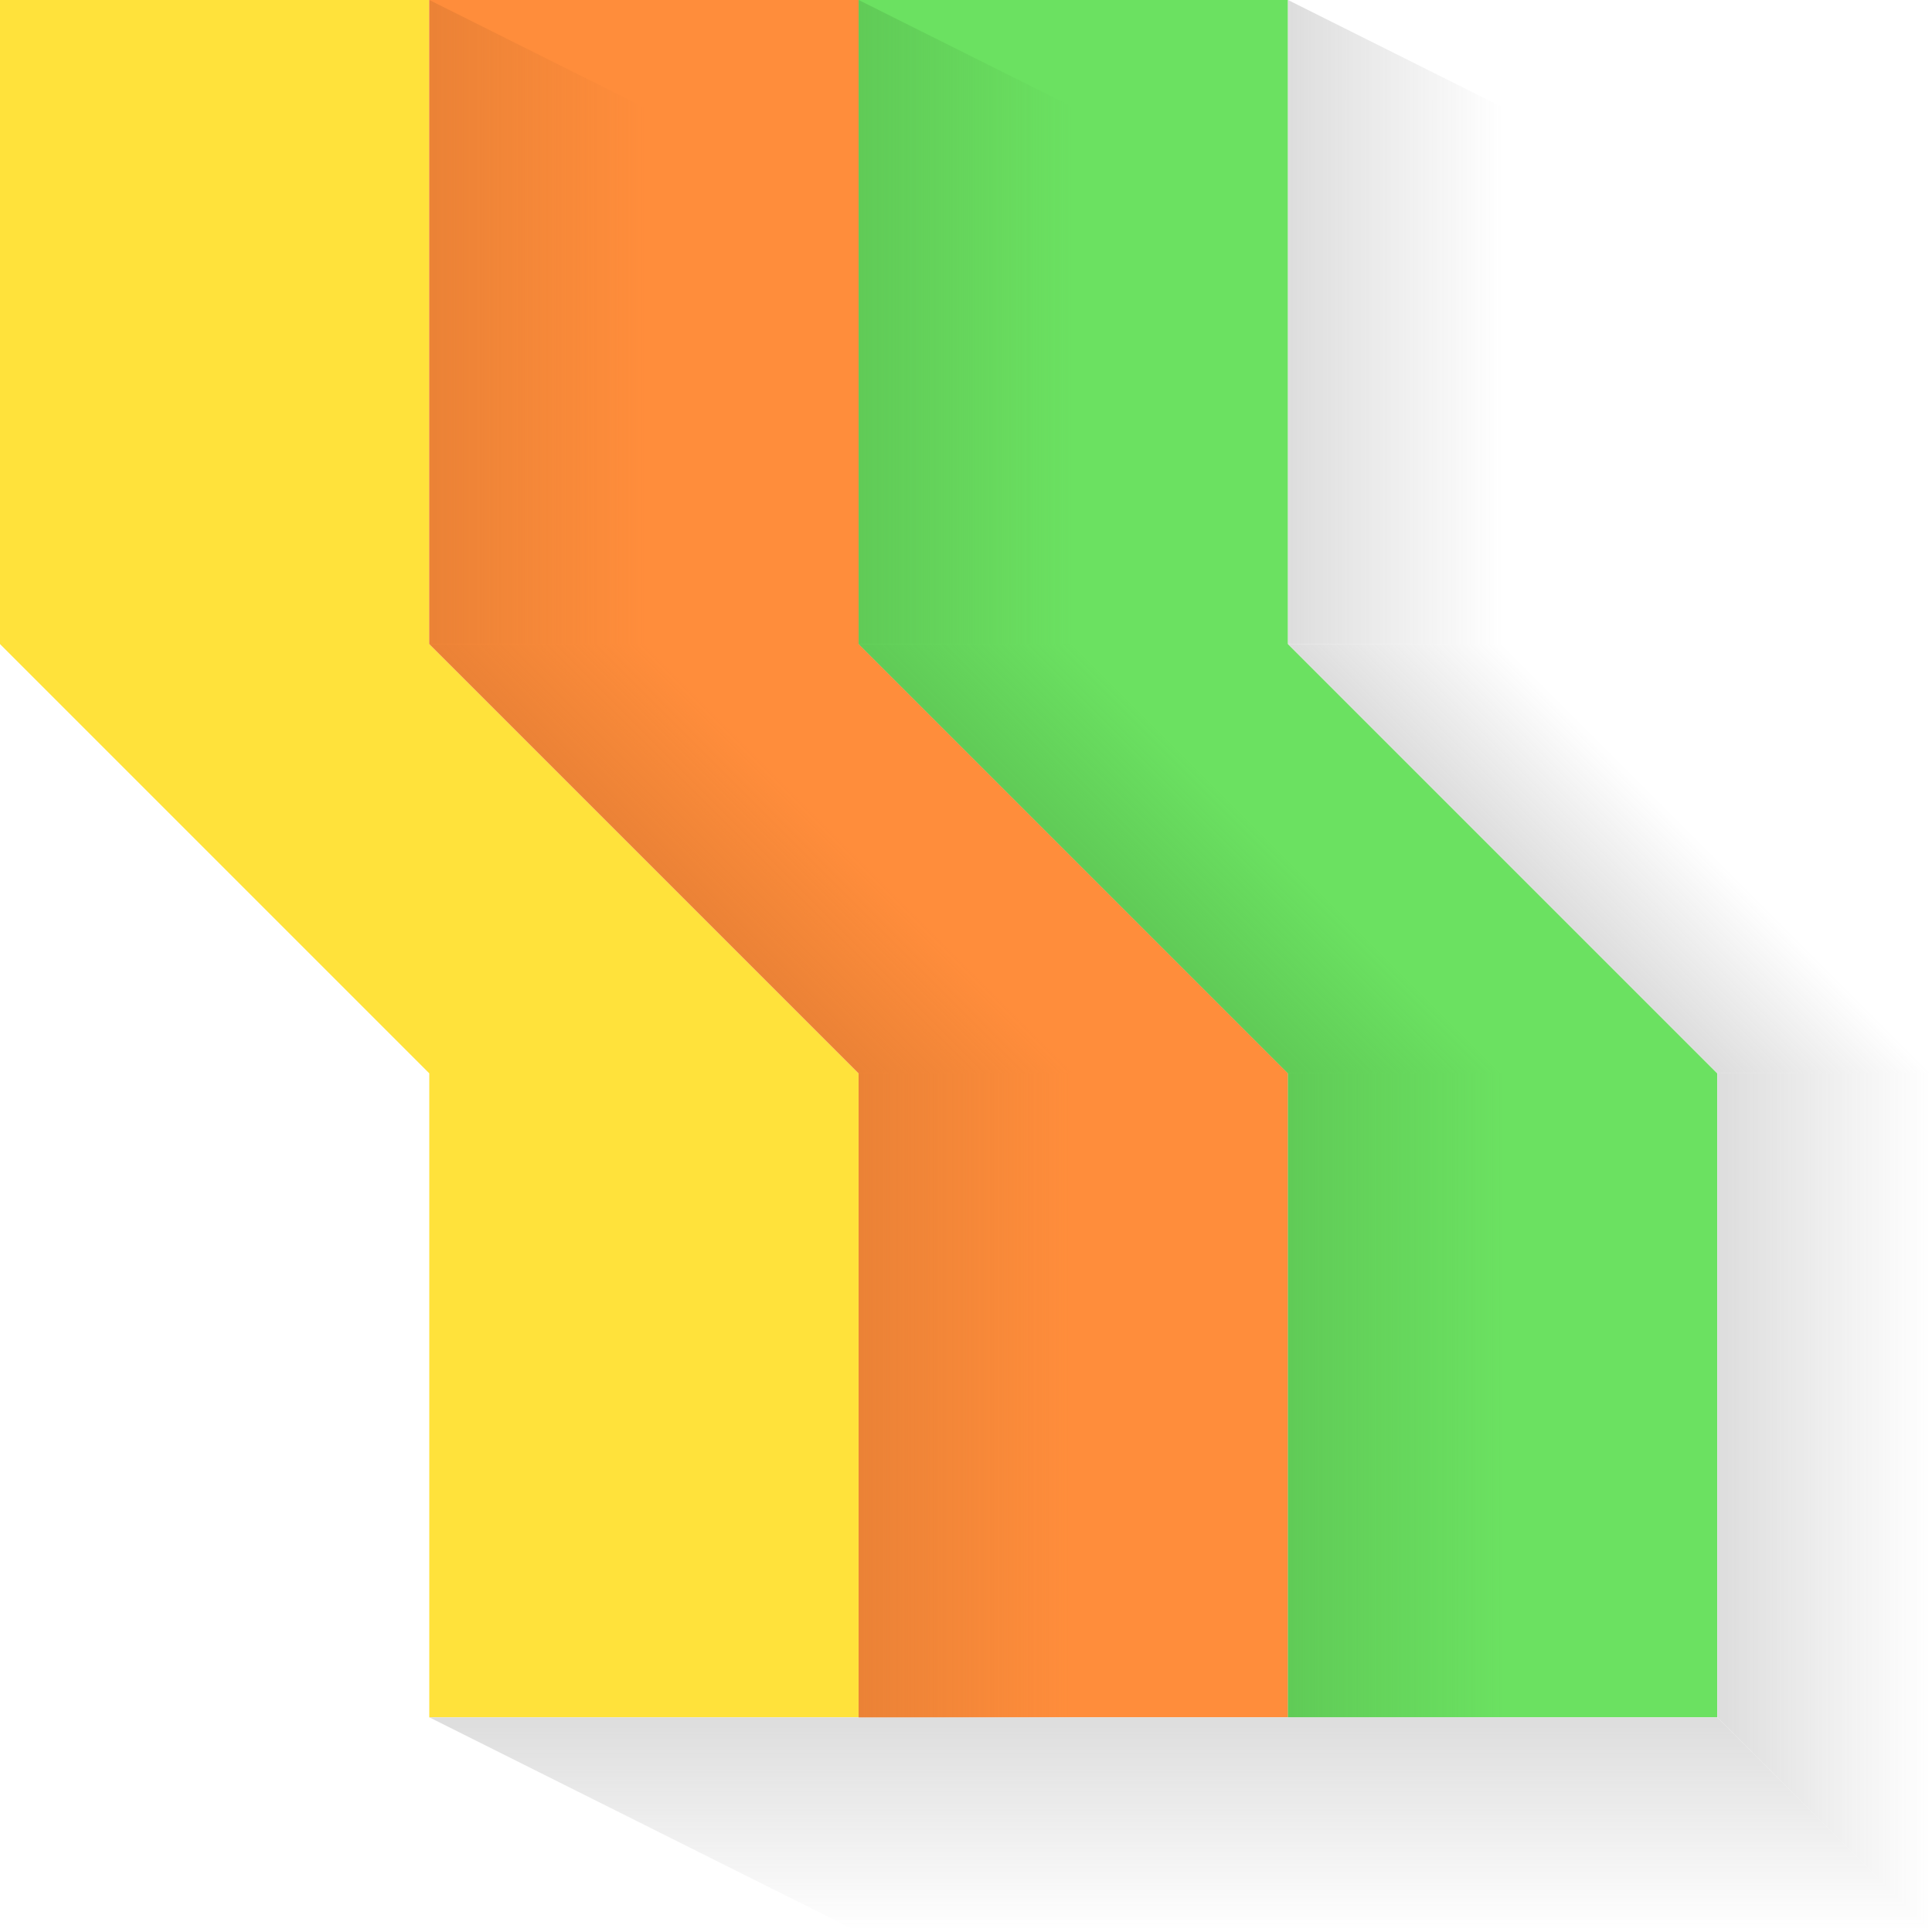
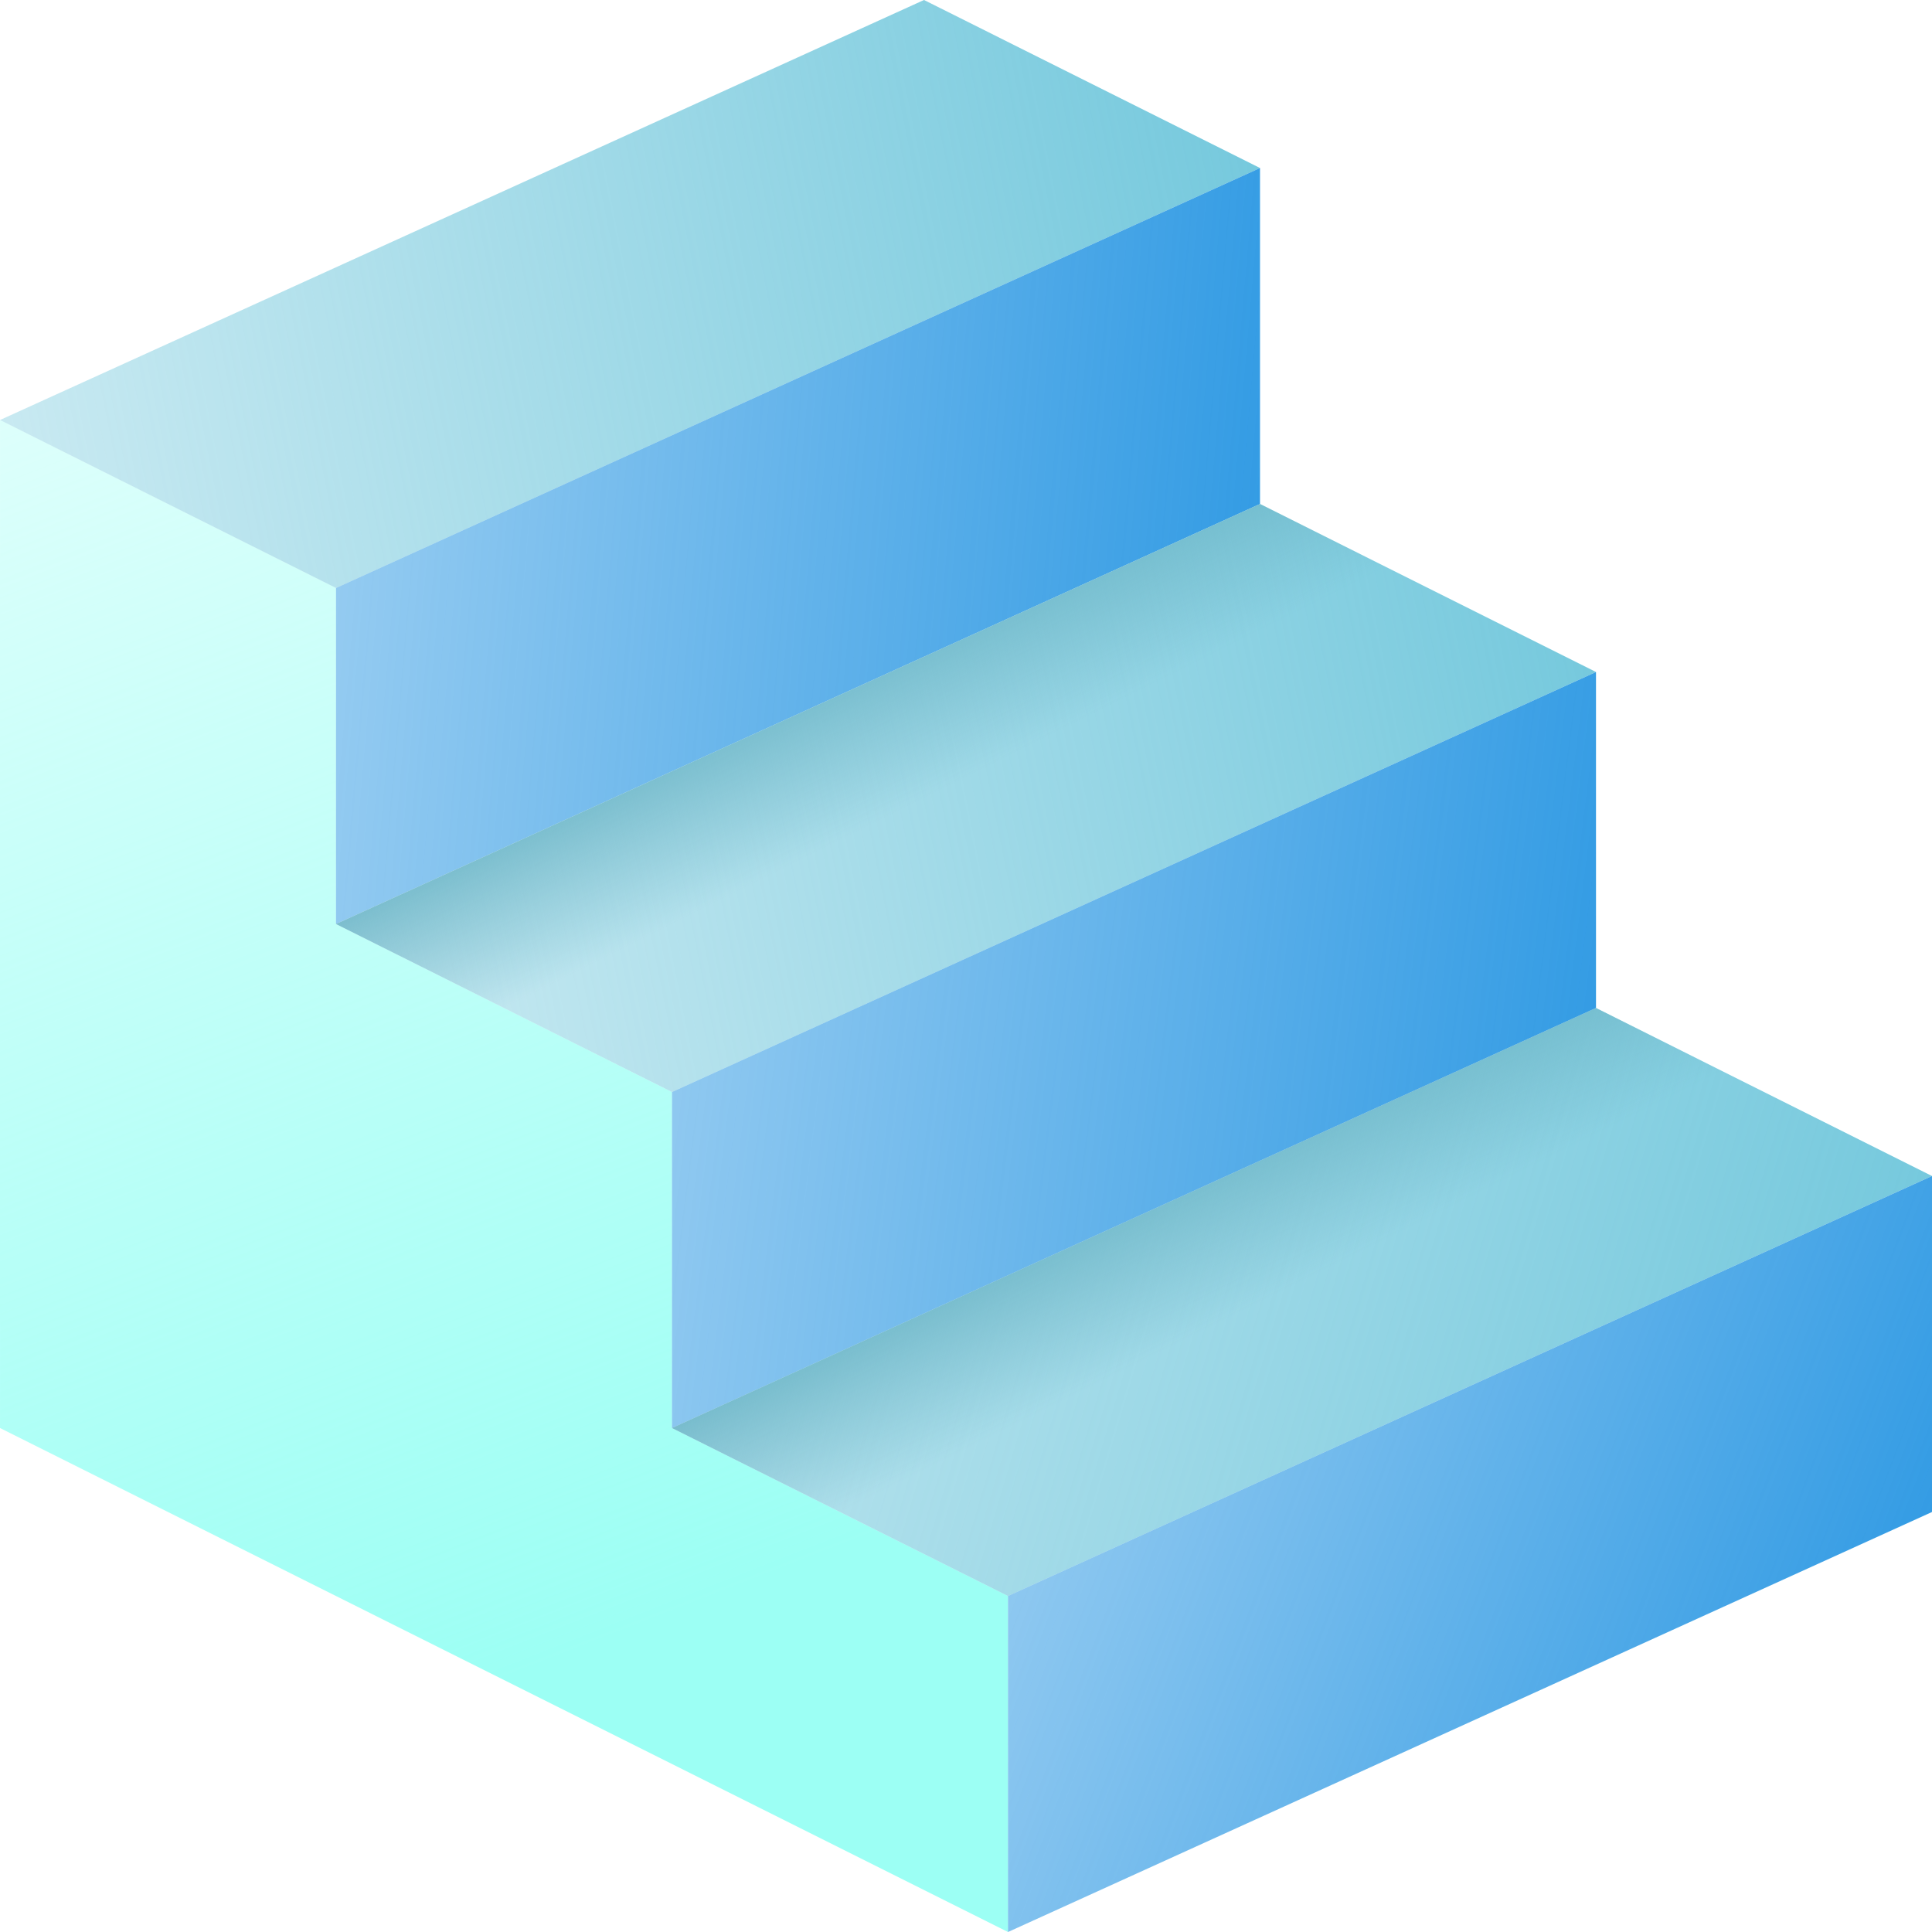
- <svg xmlns="http://www.w3.org/2000/svg" xmlns:xlink="http://www.w3.org/1999/xlink" width="25.4mm" height="25.4mm" viewBox="0 0 25.4 25.4" version="1.1" id="svg8">
+ <svg xmlns="http://www.w3.org/2000/svg" xmlns:xlink="http://www.w3.org/1999/xlink" width="121.708mm" height="121.708mm" viewBox="0 0 121.708 121.708" version="1.1" id="svg8">
  <defs id="defs2">
-     <linearGradient id="linearGradient4369">
-       <stop style="stop-color:#dddddd;stop-opacity:1;" offset="0" id="stop4371" />
-       <stop style="stop-color:#dddddd;stop-opacity:0;" offset="1" id="stop4373" />
+     <linearGradient id="linearGradient4750">
+       <stop style="stop-color:#76c9dd;stop-opacity:1;" offset="0" id="stop4746" />
+       <stop style="stop-color:#76c9dd;stop-opacity:0;" offset="1" id="stop4748" />
    </linearGradient>
-     <linearGradient id="linearGradient4361">
-       <stop style="stop-color:#dddddd;stop-opacity:1;" offset="0" id="stop4363" />
-       <stop style="stop-color:#dddddd;stop-opacity:0;" offset="1" id="stop4365" />
+     <linearGradient id="linearGradient4742">
+       <stop style="stop-color:#76c9dd;stop-opacity:1;" offset="0" id="stop4738" />
+       <stop style="stop-color:#76c9dd;stop-opacity:0;" offset="1" id="stop4740" />
    </linearGradient>
-     <linearGradient id="linearGradient4353">
-       <stop style="stop-color:#dddddd;stop-opacity:1;" offset="0" id="stop4355" />
-       <stop style="stop-color:#dddddd;stop-opacity:0;" offset="1" id="stop4357" />
+     <linearGradient id="linearGradient4734">
+       <stop style="stop-color:#76c9dd;stop-opacity:1;" offset="0" id="stop4730" />
+       <stop style="stop-color:#76c9dd;stop-opacity:0;" offset="1" id="stop4732" />
    </linearGradient>
-     <linearGradient id="linearGradient4345">
-       <stop style="stop-color:#dddddd;stop-opacity:1;" offset="0" id="stop4347" />
-       <stop style="stop-color:#dddddd;stop-opacity:0;" offset="1" id="stop4349" />
+     <linearGradient id="linearGradient4726">
+       <stop style="stop-color:#349ce4;stop-opacity:1;" offset="0" id="stop4722" />
+       <stop style="stop-color:#349ce4;stop-opacity:0;" offset="1" id="stop4724" />
    </linearGradient>
-     <linearGradient id="linearGradient4337">
-       <stop style="stop-color:#60cb57;stop-opacity:1;" offset="0" id="stop4339" />
-       <stop style="stop-color:#60cb57;stop-opacity:0;" offset="1" id="stop4341" />
+     <linearGradient id="linearGradient4718">
+       <stop style="stop-color:#349ce4;stop-opacity:1;" offset="0" id="stop4714" />
+       <stop style="stop-color:#349ce4;stop-opacity:0;" offset="1" id="stop4716" />
    </linearGradient>
-     <linearGradient id="linearGradient4329">
-       <stop style="stop-color:#60cb57;stop-opacity:1;" offset="0" id="stop4331" />
-       <stop style="stop-color:#60cb57;stop-opacity:0;" offset="1" id="stop4333" />
+     <linearGradient id="linearGradient4710">
+       <stop style="stop-color:#349ce4;stop-opacity:1;" offset="0" id="stop4706" />
+       <stop style="stop-color:#349ce4;stop-opacity:0;" offset="1" id="stop4708" />
    </linearGradient>
-     <linearGradient id="linearGradient4321">
-       <stop style="stop-color:#60cb57;stop-opacity:1;" offset="0" id="stop4323" />
-       <stop style="stop-color:#60cb57;stop-opacity:0;" offset="1" id="stop4325" />
+     <linearGradient id="linearGradient4702">
+       <stop style="stop-color:#9cfff4;stop-opacity:1;" offset="0" id="stop4698" />
+       <stop style="stop-color:#9cfff4;stop-opacity:0;" offset="1" id="stop4700" />
    </linearGradient>
-     <linearGradient id="linearGradient4313">
-       <stop style="stop-color:#eb8236;stop-opacity:1;" offset="0" id="stop4315" />
-       <stop style="stop-color:#eb8236;stop-opacity:0;" offset="1" id="stop4317" />
+     <linearGradient id="linearGradient4646">
+       <stop style="stop-color:#69b3c5;stop-opacity:1;" offset="0" id="stop4642" />
+       <stop style="stop-color:#69b3c5;stop-opacity:0;" offset="1" id="stop4644" />
    </linearGradient>
-     <linearGradient id="linearGradient4305">
-       <stop style="stop-color:#eb8236;stop-opacity:1;" offset="0" id="stop4307" />
-       <stop style="stop-color:#eb8236;stop-opacity:0;" offset="1" id="stop4309" />
-     </linearGradient>
-     <linearGradient id="linearGradient4297">
-       <stop style="stop-color:#eb8236;stop-opacity:1;" offset="0" id="stop4299" />
-       <stop style="stop-color:#eb8236;stop-opacity:0;" offset="1" id="stop4301" />
-     </linearGradient>
-     <linearGradient xlink:href="#linearGradient4297" id="linearGradient4303" x1="22.578" y1="109.322" x2="25.4" y2="109.322" gradientUnits="userSpaceOnUse" />
-     <linearGradient xlink:href="#linearGradient4305" id="linearGradient4311" x1="28.222" y1="123.433" x2="31.044" y2="123.433" gradientUnits="userSpaceOnUse" />
-     <linearGradient xlink:href="#linearGradient4313" id="linearGradient4319" x1="25.4" y1="116.378" x2="26.811" y2="114.967" gradientUnits="userSpaceOnUse" />
-     <linearGradient xlink:href="#linearGradient4321" id="linearGradient4327" x1="22.578" y1="109.322" x2="25.4" y2="109.322" gradientUnits="userSpaceOnUse" />
-     <linearGradient xlink:href="#linearGradient4329" id="linearGradient4335" x1="28.222" y1="123.433" x2="31.044" y2="123.433" gradientUnits="userSpaceOnUse" />
-     <linearGradient xlink:href="#linearGradient4337" id="linearGradient4343" x1="25.4" y1="116.378" x2="26.811" y2="114.967" gradientUnits="userSpaceOnUse" />
-     <linearGradient xlink:href="#linearGradient4345" id="linearGradient4351" x1="33.867" y1="109.322" x2="36.689" y2="109.322" gradientUnits="userSpaceOnUse" />
-     <linearGradient xlink:href="#linearGradient4353" id="linearGradient4359" x1="39.511" y1="124.844" x2="42.333" y2="124.844" gradientUnits="userSpaceOnUse" />
-     <linearGradient xlink:href="#linearGradient4361" id="linearGradient4367" x1="32.456" y1="127.667" x2="32.456" y2="130.489" gradientUnits="userSpaceOnUse" />
-     <linearGradient xlink:href="#linearGradient4369" id="linearGradient4375" x1="36.689" y1="116.378" x2="38.1" y2="114.967" gradientUnits="userSpaceOnUse" />
+     <linearGradient xlink:href="#linearGradient4646" id="linearGradient4648" x1="100.542" y1="80.042" x2="105.833" y2="90.625" gradientUnits="userSpaceOnUse" />
+     <linearGradient gradientTransform="translate(21.16667,31.75)" xlink:href="#linearGradient4646" id="linearGradient4648-6" x1="100.542" y1="80.042" x2="105.833" y2="90.625" gradientUnits="userSpaceOnUse" />
+     <linearGradient xlink:href="#linearGradient4702" id="linearGradient4704" x1="84.667" y1="143.542" x2="37.042" y2="21.833" gradientUnits="userSpaceOnUse" />
+     <linearGradient xlink:href="#linearGradient4710" id="linearGradient4712" x1="132.292" y1="69.458" x2="10.583" y2="58.875" gradientUnits="userSpaceOnUse" />
+     <linearGradient xlink:href="#linearGradient4718" id="linearGradient4720" x1="153.458" y1="101.208" x2="26.458" y2="85.333" gradientUnits="userSpaceOnUse" />
+     <linearGradient xlink:href="#linearGradient4726" id="linearGradient4728" x1="174.625" y1="132.958" x2="63.5" y2="90.625" gradientUnits="userSpaceOnUse" />
+     <linearGradient xlink:href="#linearGradient4734" id="linearGradient4736" x1="132.292" y1="48.292" x2="3.0000003e-06" y2="74.75" gradientUnits="userSpaceOnUse" />
+     <linearGradient xlink:href="#linearGradient4742" id="linearGradient4744" x1="153.458" y1="80.042" x2="21.167" y2="106.5" gradientUnits="userSpaceOnUse" />
+     <linearGradient xlink:href="#linearGradient4750" id="linearGradient4752" x1="174.625" y1="111.792" x2="31.75" y2="69.458" gradientUnits="userSpaceOnUse" />
  </defs>
-   <g id="layer1" transform="translate(-16.93332,-105.0889)">
-     <path style="fill:#6be161;fill-opacity:1;fill-rule:evenodd;stroke:none;stroke-width:0.282px;stroke-linecap:butt;stroke-linejoin:miter;stroke-opacity:1" d="m 28.222,105.089 0,8.467 5.644,5.644 0,8.467 5.644,0 0,-8.467 -5.644,-5.644 0,-8.467 z" id="path4177-7" />
-     <path style="fill:#ffe23b;fill-opacity:1;fill-rule:evenodd;stroke:none;stroke-width:0.282px;stroke-linecap:butt;stroke-linejoin:miter;stroke-opacity:1" d="m 16.933,105.089 0,8.467 5.644,5.644 0,8.467 5.644,0 0,-8.467 -5.644,-5.644 0,-8.467 z" id="path4177-8" />
-     <path style="fill:#ff8d3b;fill-opacity:1;fill-rule:evenodd;stroke:none;stroke-width:0.282px;stroke-linecap:butt;stroke-linejoin:miter;stroke-opacity:1" d="m 22.578,105.089 0,8.467 5.644,5.644 0,8.467 5.644,0 0,-8.467 -5.644,-5.644 0,-8.467 z" id="path4177-5" />
-     <g transform="translate(5.644444,2.9941324e-6)" id="g4218-2" style="fill:#60cb57;fill-opacity:1">
-       <path id="path4214-7" d="m 22.578,113.556 5.644,5.644 2.822,0 -5.644,-5.644 -2.822,0 0,0 0,0 z" style="fill:url(#linearGradient4343);fill-opacity:1;fill-rule:evenodd;stroke:none;stroke-width:0.282px;stroke-linecap:butt;stroke-linejoin:miter;stroke-opacity:1" />
-       <path id="path4216-8" d="m 28.222,119.2 0,8.467 2.822,0 0,-8.467 z" style="fill:url(#linearGradient4335);fill-opacity:1;fill-rule:evenodd;stroke:none;stroke-width:0.282;stroke-linecap:butt;stroke-linejoin:miter;stroke-miterlimit:4;stroke-dasharray:none;stroke-opacity:1" />
-       <path style="fill:url(#linearGradient4327);fill-opacity:1;fill-rule:evenodd;stroke:none;stroke-width:0.282px;stroke-linecap:butt;stroke-linejoin:miter;stroke-opacity:1" d="m 22.578,105.089 0,8.467 2.822,0 0,-7.056 z" id="path4290" />
-     </g>
-     <g id="g4282">
-       <path id="path4214-7-9" d="m 33.867,113.556 5.644,5.644 2.822,0 -5.644,-5.644 -2.822,0 0,0 0,0 z" style="fill:url(#linearGradient4375);fill-opacity:1;fill-rule:evenodd;stroke:none;stroke-width:0.282px;stroke-linecap:butt;stroke-linejoin:miter;stroke-opacity:1" />
-       <path id="path4271" d="m 39.511,119.2 0,8.467 2.822,2.822 0,-11.289 -2.822,0 0,0 z" style="fill:url(#linearGradient4359);fill-opacity:1;fill-rule:evenodd;stroke:none;stroke-width:0.282px;stroke-linecap:butt;stroke-linejoin:miter;stroke-opacity:1" />
-       <path id="path4273" d="m 22.578,127.667 5.644,2.822 14.111,0 -2.822,-2.822 z" style="fill:url(#linearGradient4367);fill-opacity:1;fill-rule:evenodd;stroke:none;stroke-width:0.282px;stroke-linecap:butt;stroke-linejoin:miter;stroke-opacity:1" />
-       <path id="path4277" d="m 33.867,105.089 0,8.467 2.822,0 0,-7.056 z" style="fill:url(#linearGradient4351);fill-opacity:1;fill-rule:evenodd;stroke:none;stroke-width:0.282px;stroke-linecap:butt;stroke-linejoin:miter;stroke-opacity:1" />
-     </g>
-     <g id="g4292">
-       <path id="path4214" d="m 22.578,113.556 5.644,5.644 2.822,0 -5.644,-5.644 -2.822,0 0,0 0,0 z" style="fill:url(#linearGradient4319);fill-opacity:1;fill-rule:evenodd;stroke:none;stroke-width:0.282px;stroke-linecap:butt;stroke-linejoin:miter;stroke-opacity:1" />
-       <path id="path4216" d="m 28.222,119.2 0,8.467 2.822,0 0,-8.467 z" style="fill:url(#linearGradient4311);fill-opacity:1;fill-rule:evenodd;stroke:none;stroke-width:0.282;stroke-linecap:butt;stroke-linejoin:miter;stroke-miterlimit:4;stroke-dasharray:none;stroke-opacity:1" />
-       <path id="path4288" d="m 22.578,113.556 0,-8.467 2.822,1.411 0,7.056 z" style="fill:url(#linearGradient4303);fill-opacity:1;fill-rule:evenodd;stroke:none;stroke-width:0.282px;stroke-linecap:butt;stroke-linejoin:miter;stroke-opacity:1" />
-     </g>
+   <g id="layer1" transform="translate(-52.91667,-37.70833)">
+     <path style="fill:url(#linearGradient4704);fill-opacity:1;stroke:none;stroke-width:0.265px;stroke-linecap:butt;stroke-linejoin:miter;stroke-opacity:1" d="M 52.917,64.167 74.083,74.75 V 95.917 L 95.25,106.5 v 21.167 L 116.417,138.25 v 21.167 l -63.5,-31.75 z" id="path4487" />
+     <path style="fill:url(#linearGradient4736);fill-opacity:1;stroke:none;stroke-width:0.265px;stroke-linecap:butt;stroke-linejoin:miter;stroke-opacity:1" d="M 52.917,64.167 111.125,37.708 132.292,48.292 74.083,74.75 Z" id="path4489" />
+     <path style="fill:url(#linearGradient4712);fill-opacity:1;stroke:none;stroke-width:0.265px;stroke-linecap:butt;stroke-linejoin:miter;stroke-opacity:1" d="M 74.083,95.917 132.292,69.458 V 48.292 L 74.083,74.75 v 0 z" id="path4491" />
+     <path style="fill:url(#linearGradient4752);fill-opacity:1;stroke:none;stroke-width:0.265px;stroke-linecap:butt;stroke-linejoin:miter;stroke-opacity:1" d="M 95.25,127.667 153.458,101.208 174.625,111.792 116.417,138.25 Z" id="path4489-3" />
+     <path style="fill:url(#linearGradient4744);fill-opacity:1;stroke:none;stroke-width:0.265px;stroke-linecap:butt;stroke-linejoin:miter;stroke-opacity:1" d="M 74.083,95.917 132.292,69.458 153.458,80.042 95.25,106.5 Z" id="path4489-6" />
+     <path style="fill:url(#linearGradient4720);fill-opacity:1;stroke:none;stroke-width:0.265px;stroke-linecap:butt;stroke-linejoin:miter;stroke-opacity:1" d="M 95.25,127.667 153.458,101.208 V 80.042 L 95.25,106.5 v 0 z" id="path4491-7" />
+     <path style="fill:url(#linearGradient4728);fill-opacity:1;stroke:none;stroke-width:0.265px;stroke-linecap:butt;stroke-linejoin:miter;stroke-opacity:1" d="M 116.417,159.417 174.625,132.958 V 111.792 L 116.417,138.25 v 0 z" id="path4491-7-5" />
+     <path style="fill:url(#linearGradient4648);fill-opacity:1;stroke:none;stroke-width:0.265px;stroke-linecap:butt;stroke-linejoin:miter;stroke-opacity:1" d="M 74.083,95.917 84.667,101.208 142.875,74.75 132.292,69.458 Z" id="path4640" />
+     <path style="fill:url(#linearGradient4648-6);fill-opacity:1;stroke:none;stroke-width:0.265px;stroke-linecap:butt;stroke-linejoin:miter;stroke-opacity:1" d="M 95.25,127.667 105.833,132.958 164.042,106.5 153.458,101.208 Z" id="path4640-1" />
  </g>
</svg>
